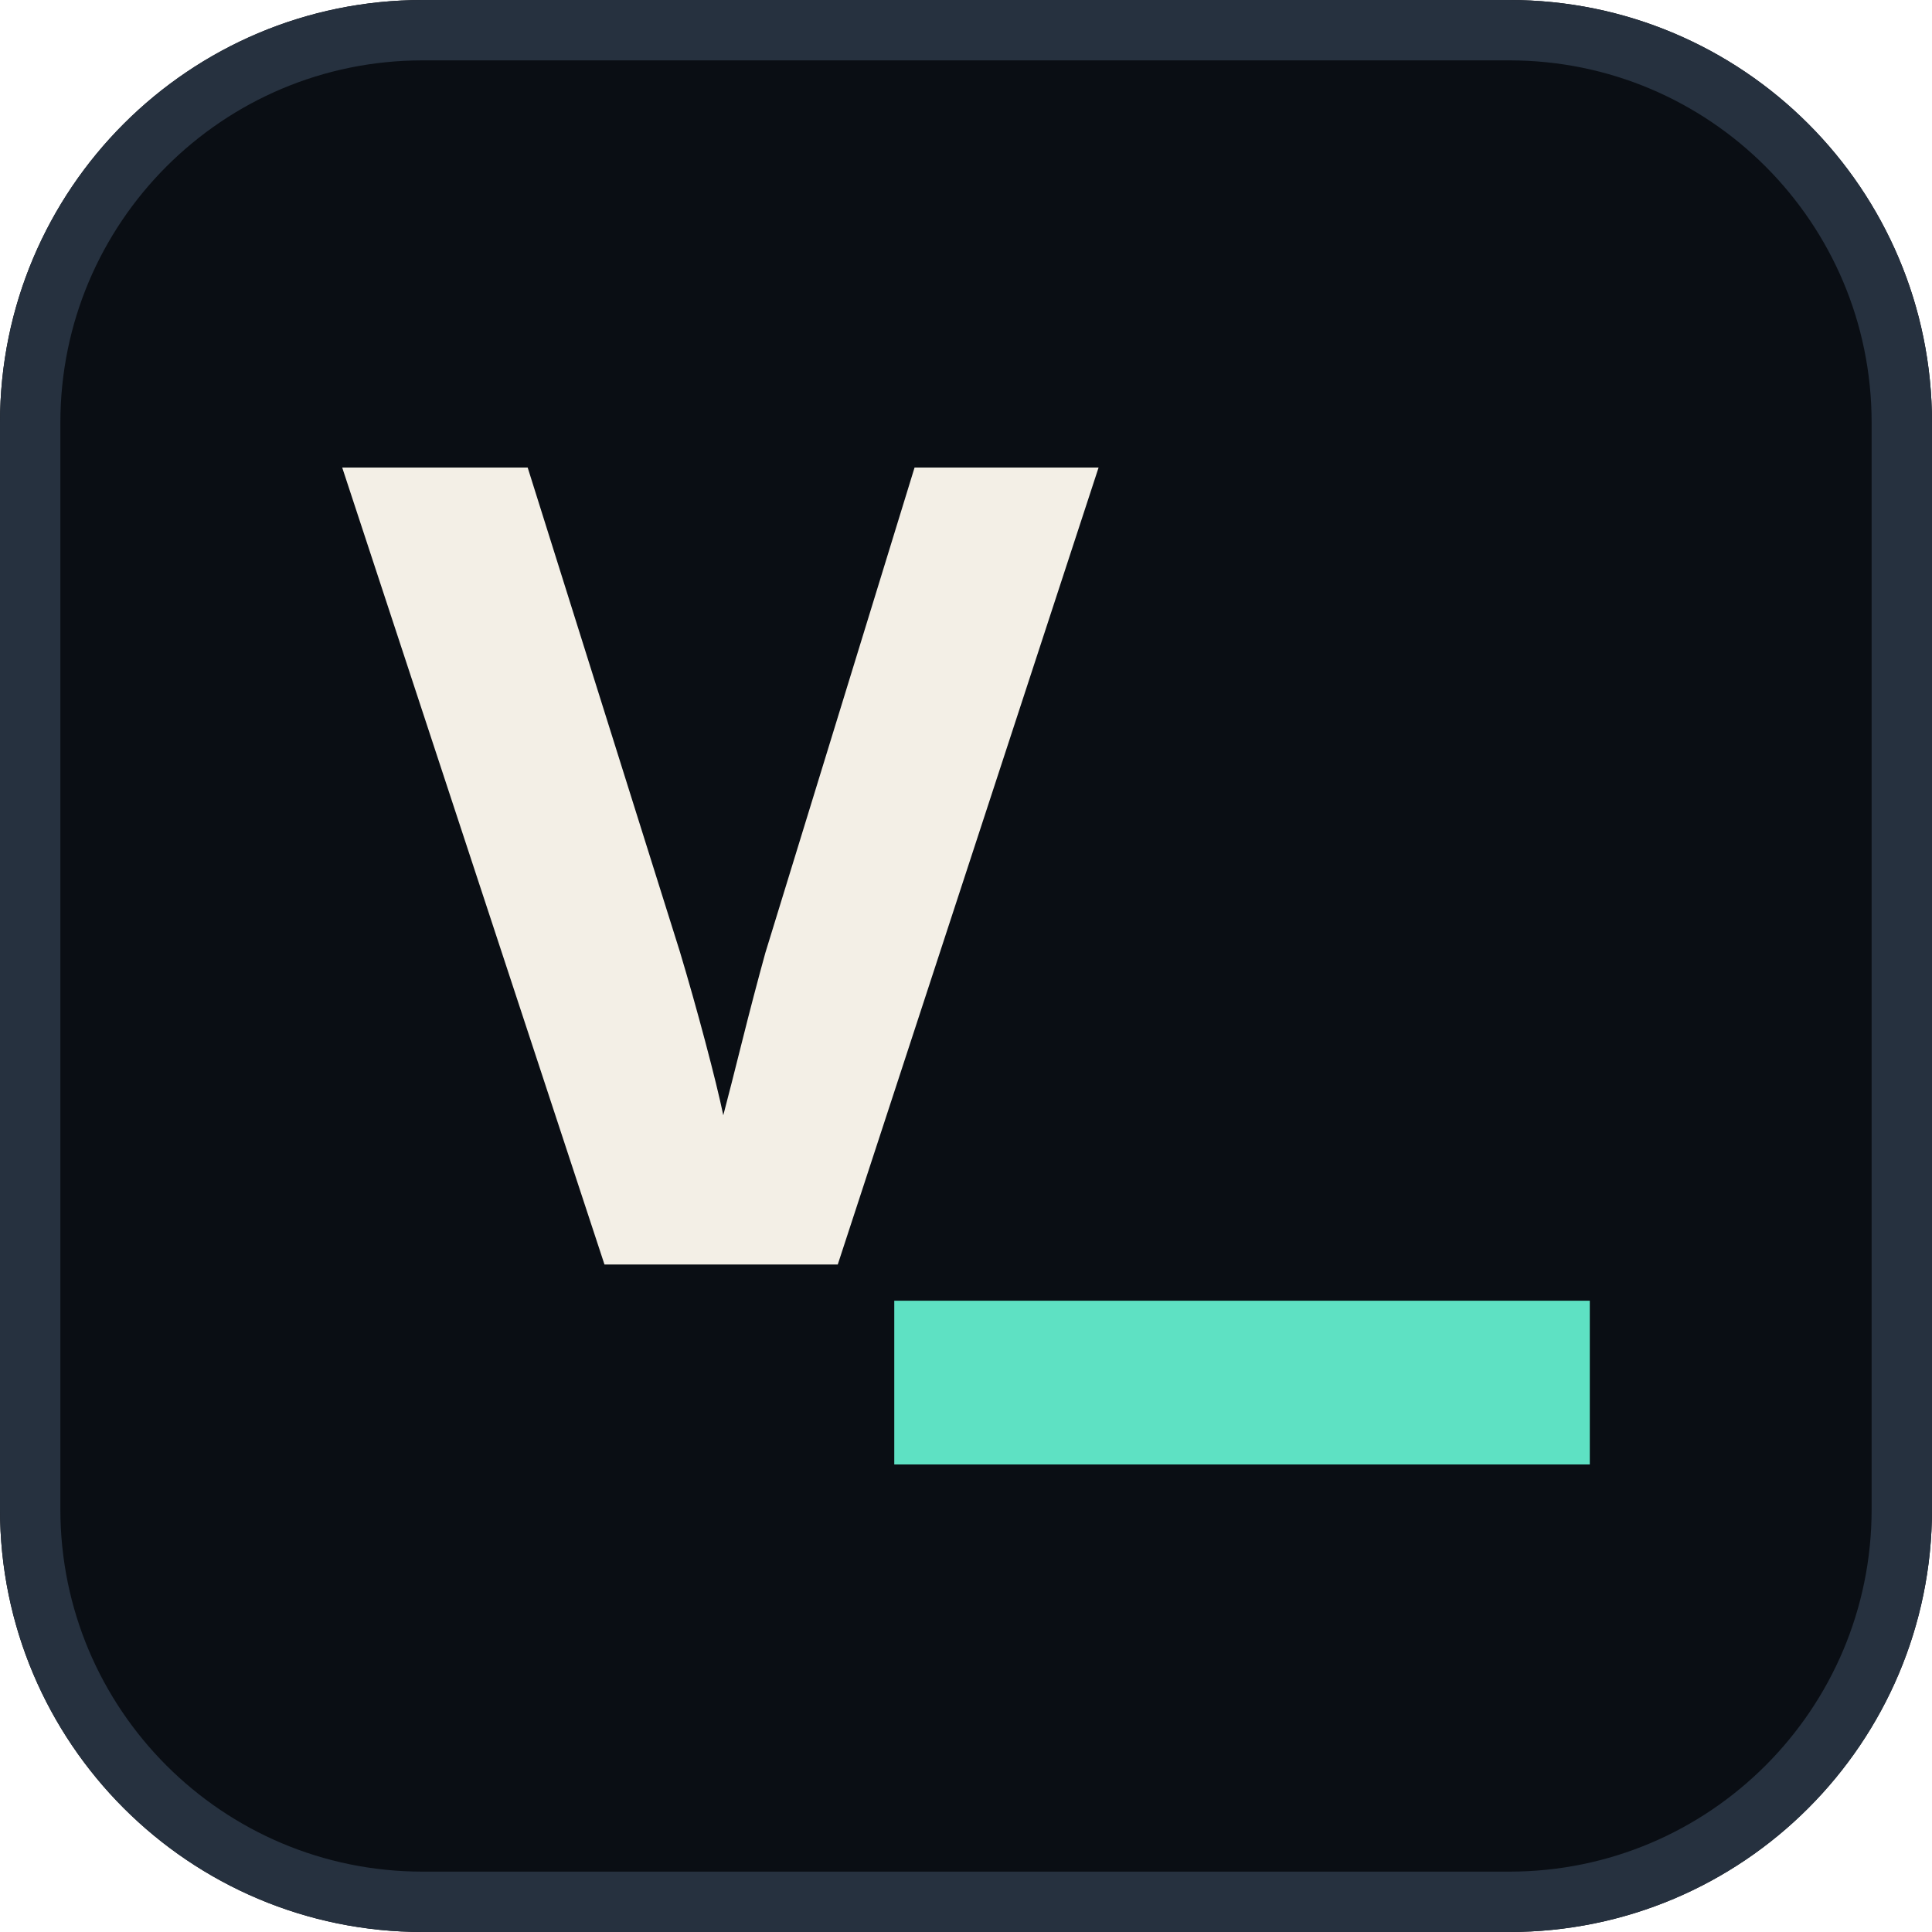
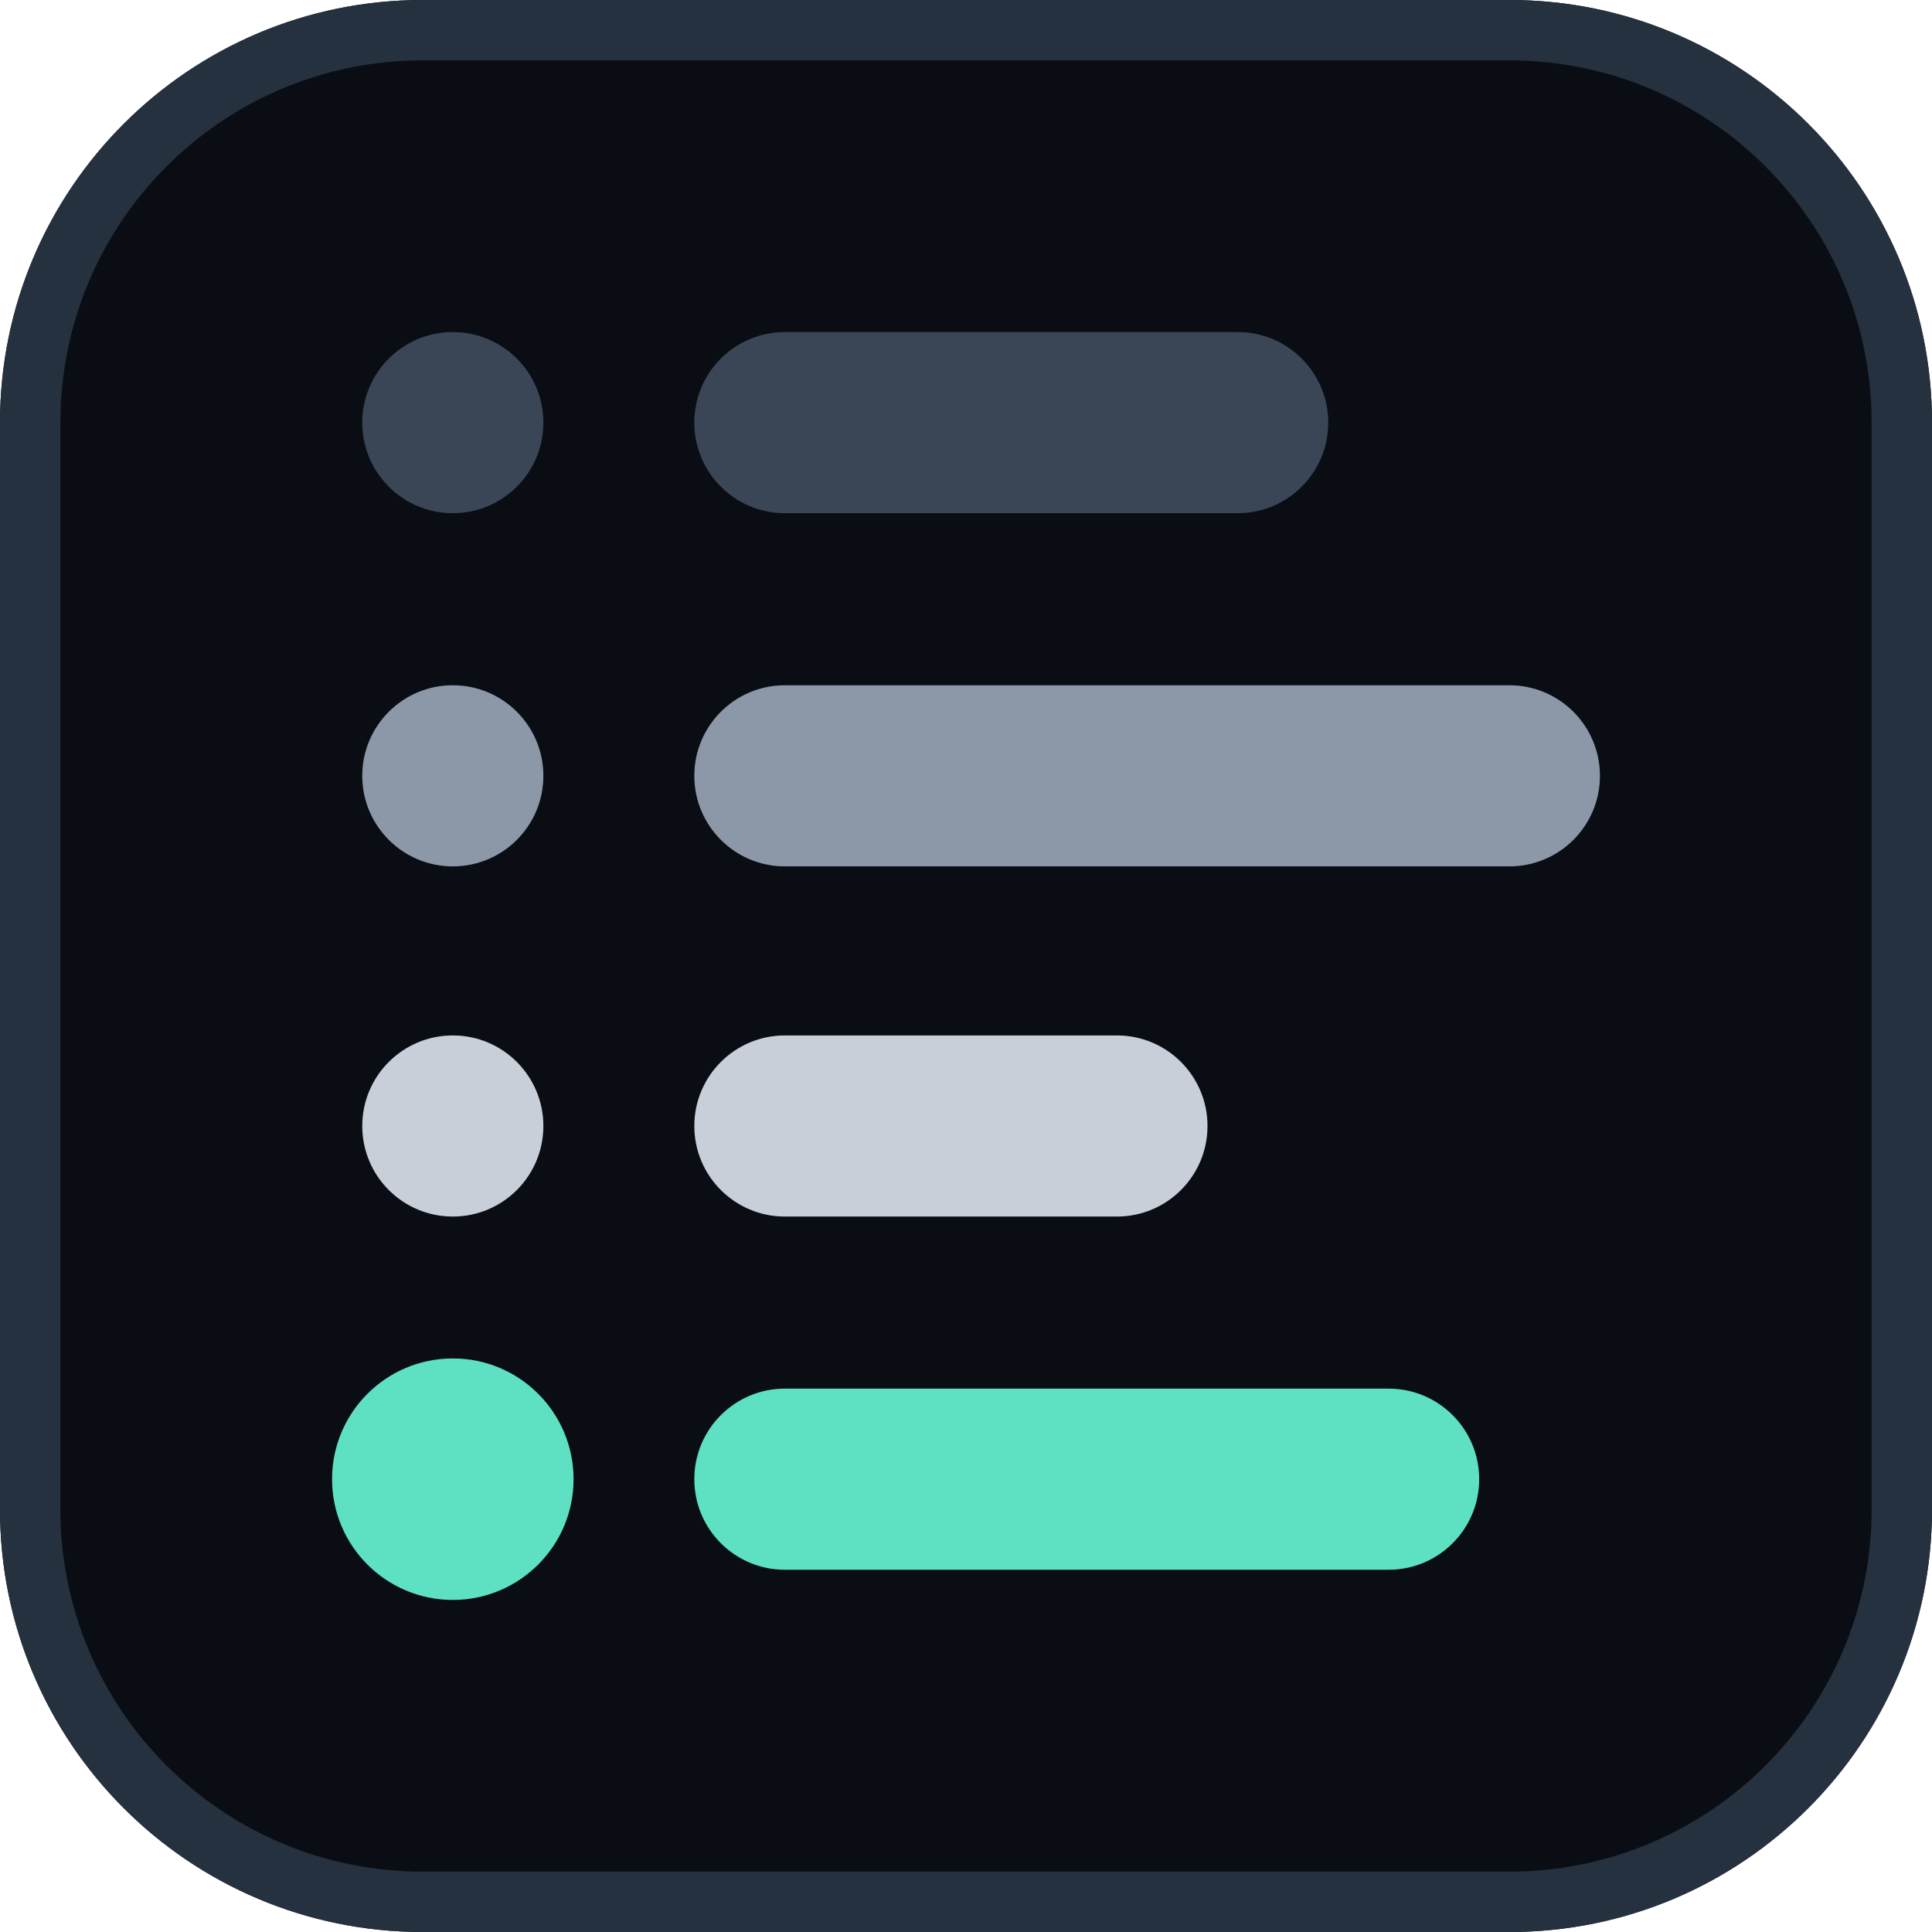
<svg xmlns="http://www.w3.org/2000/svg" viewBox="0 0 64 64">
  <rect width="64" height="64" rx="14" fill="#0A0E14" />
  <rect x="1" y="1" width="62" height="62" rx="13" fill="none" stroke="#26313F" stroke-width="2" />
-   <path transform="translate(9.464 41.888) scale(0.048 -0.048)" fill="#F3EFE6" d="M220 0 39 550H167L272 216Q281 186 289.5 154.0Q298 122 302 103Q307 122 315.0 154.0Q323 186 331 215L434 550H561L381 0Z" />
-   <path transform="translate(26.744 41.888) scale(0.048 -0.048)" fill="#5EE1C3" d="M60 -138V-25H540V-138Z" />
+   <circle cx="15" cy="14.0" r="3" fill="#3A4656" />
+   <rect x="23" y="11.0" width="21" height="6" rx="3" fill="#3A4656" />
+   <circle cx="15" cy="25.7" r="3" fill="#8C98A8" />
+   <rect x="23" y="22.7" width="30" height="6" rx="3" fill="#8C98A8" />
+   <circle cx="15" cy="37.3" r="3" fill="#C9CFD8" />
+   <rect x="23" y="34.3" width="17" height="6" rx="3" fill="#C9CFD8" />
+   <circle cx="15" cy="49.0" r="4" fill="#5EE1C3" />
+   <rect x="23" y="46.0" width="26" height="6" rx="3" fill="#5EE1C3" />
</svg>
